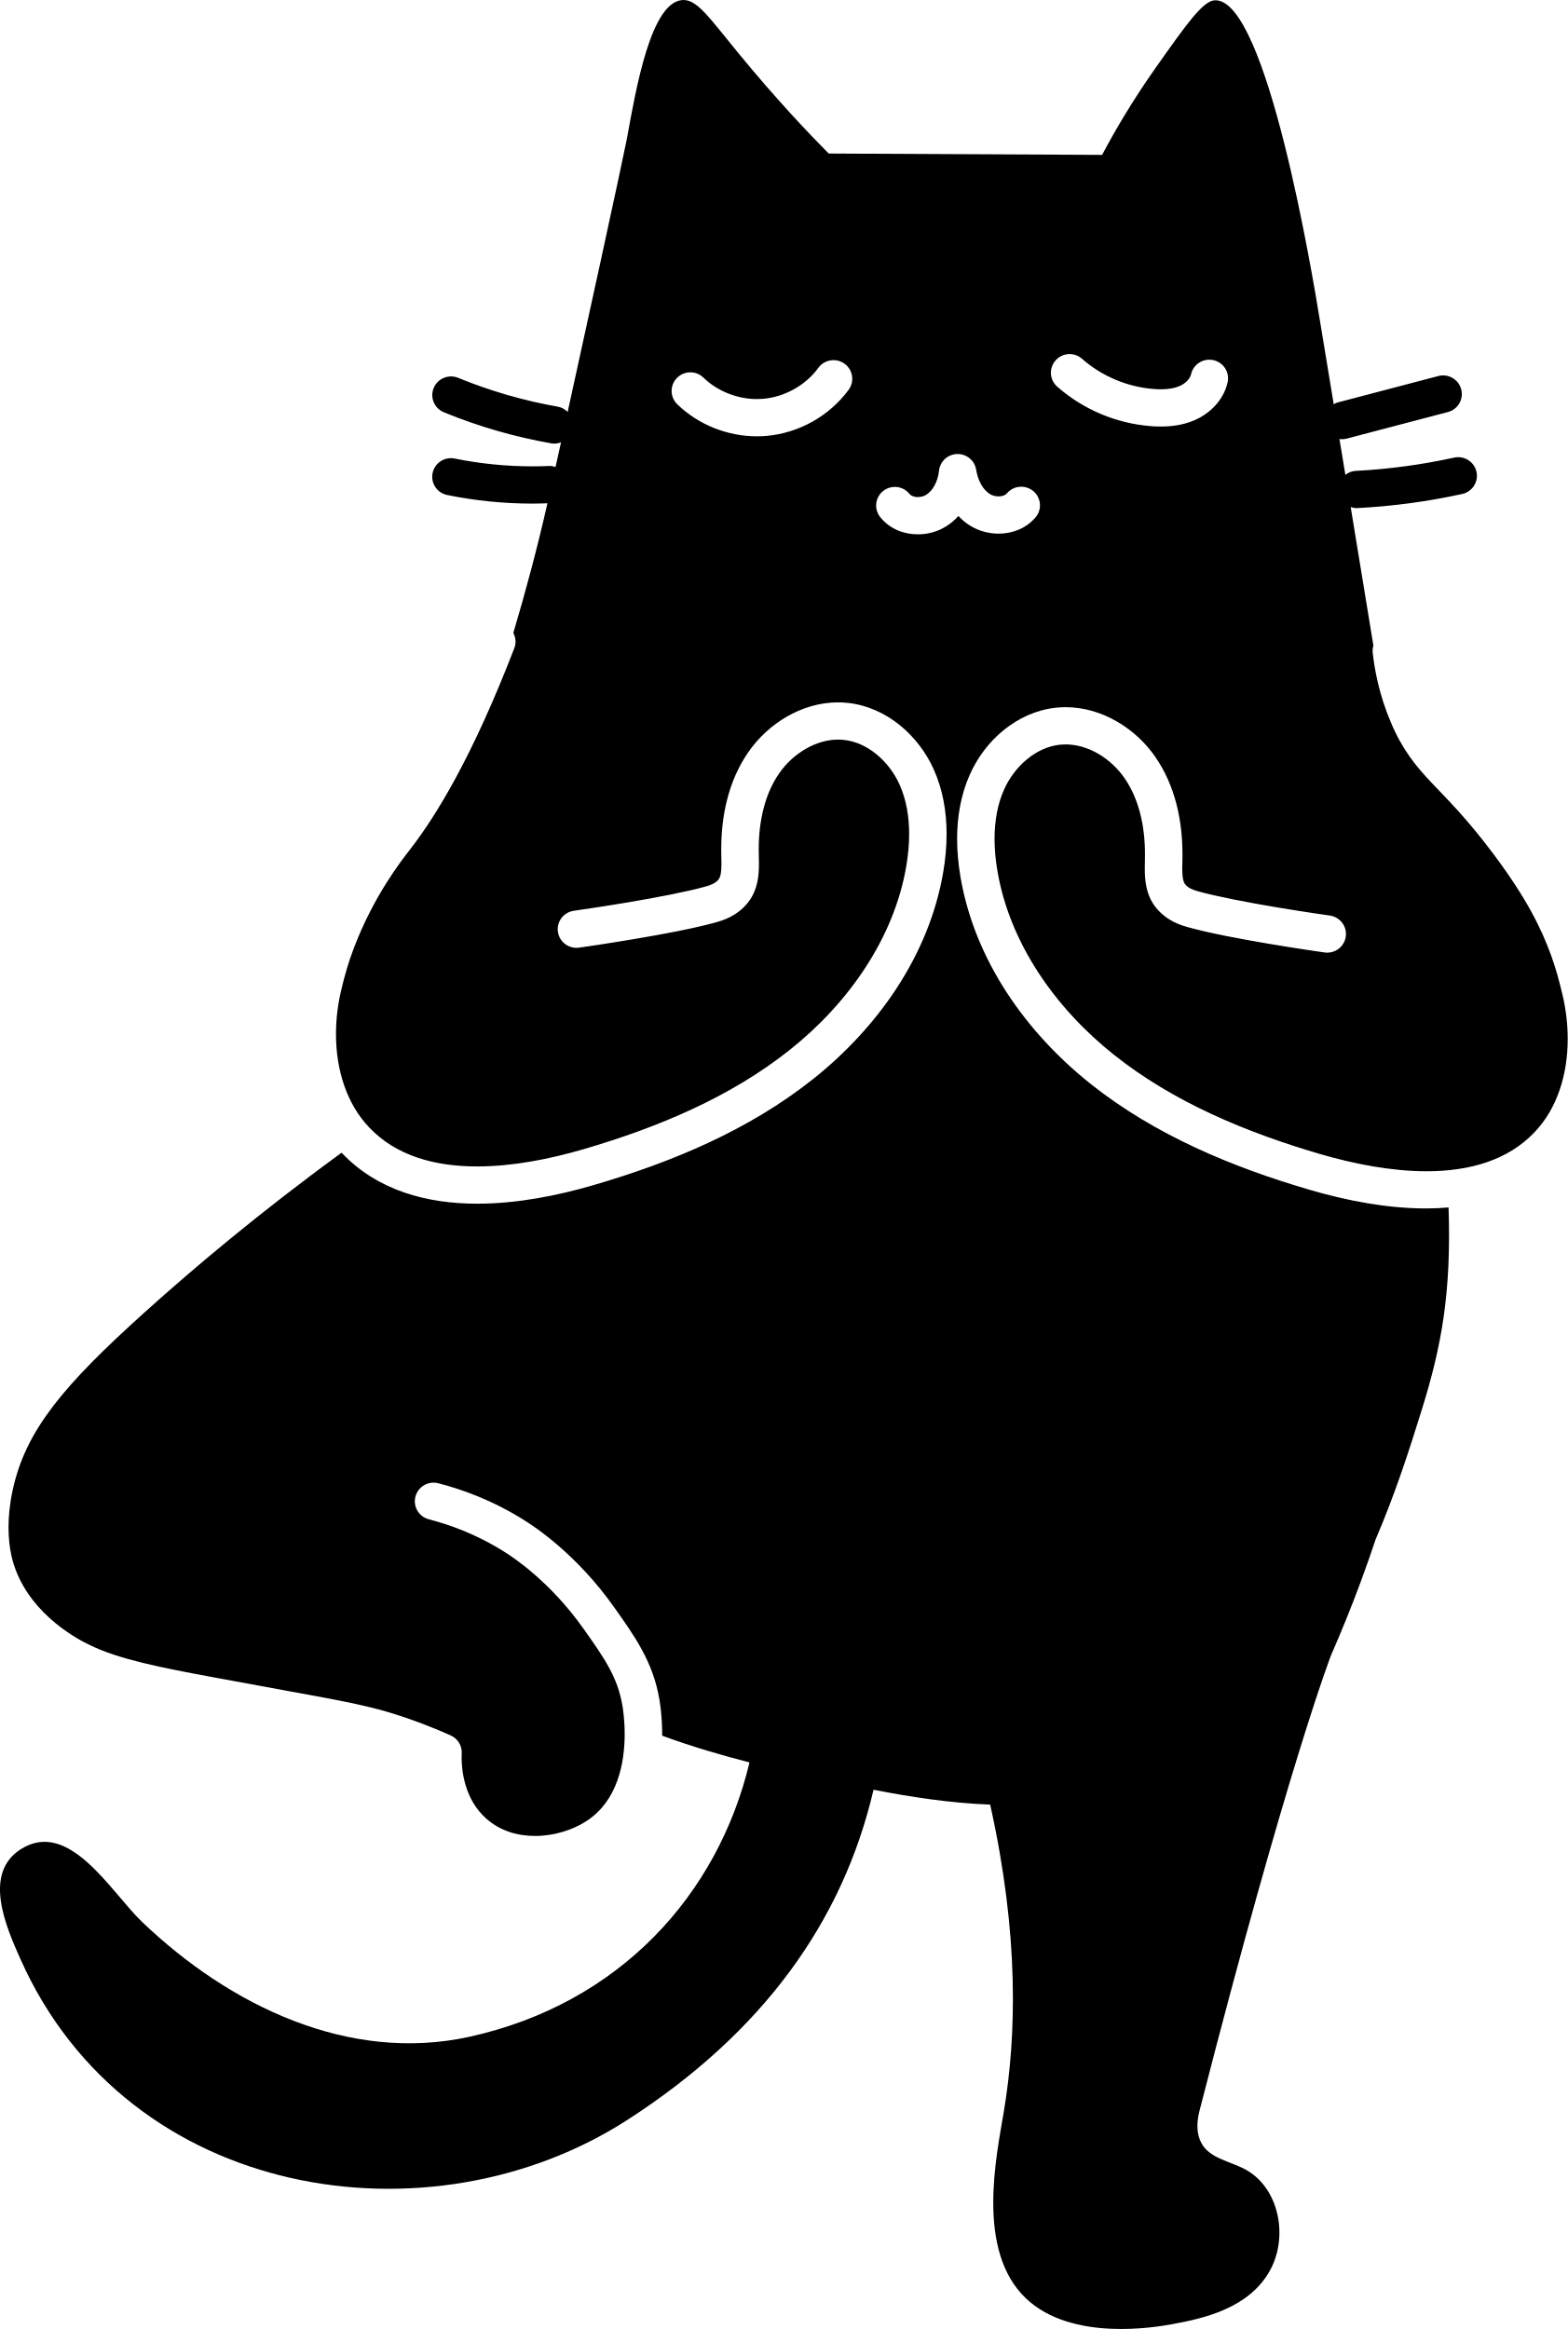
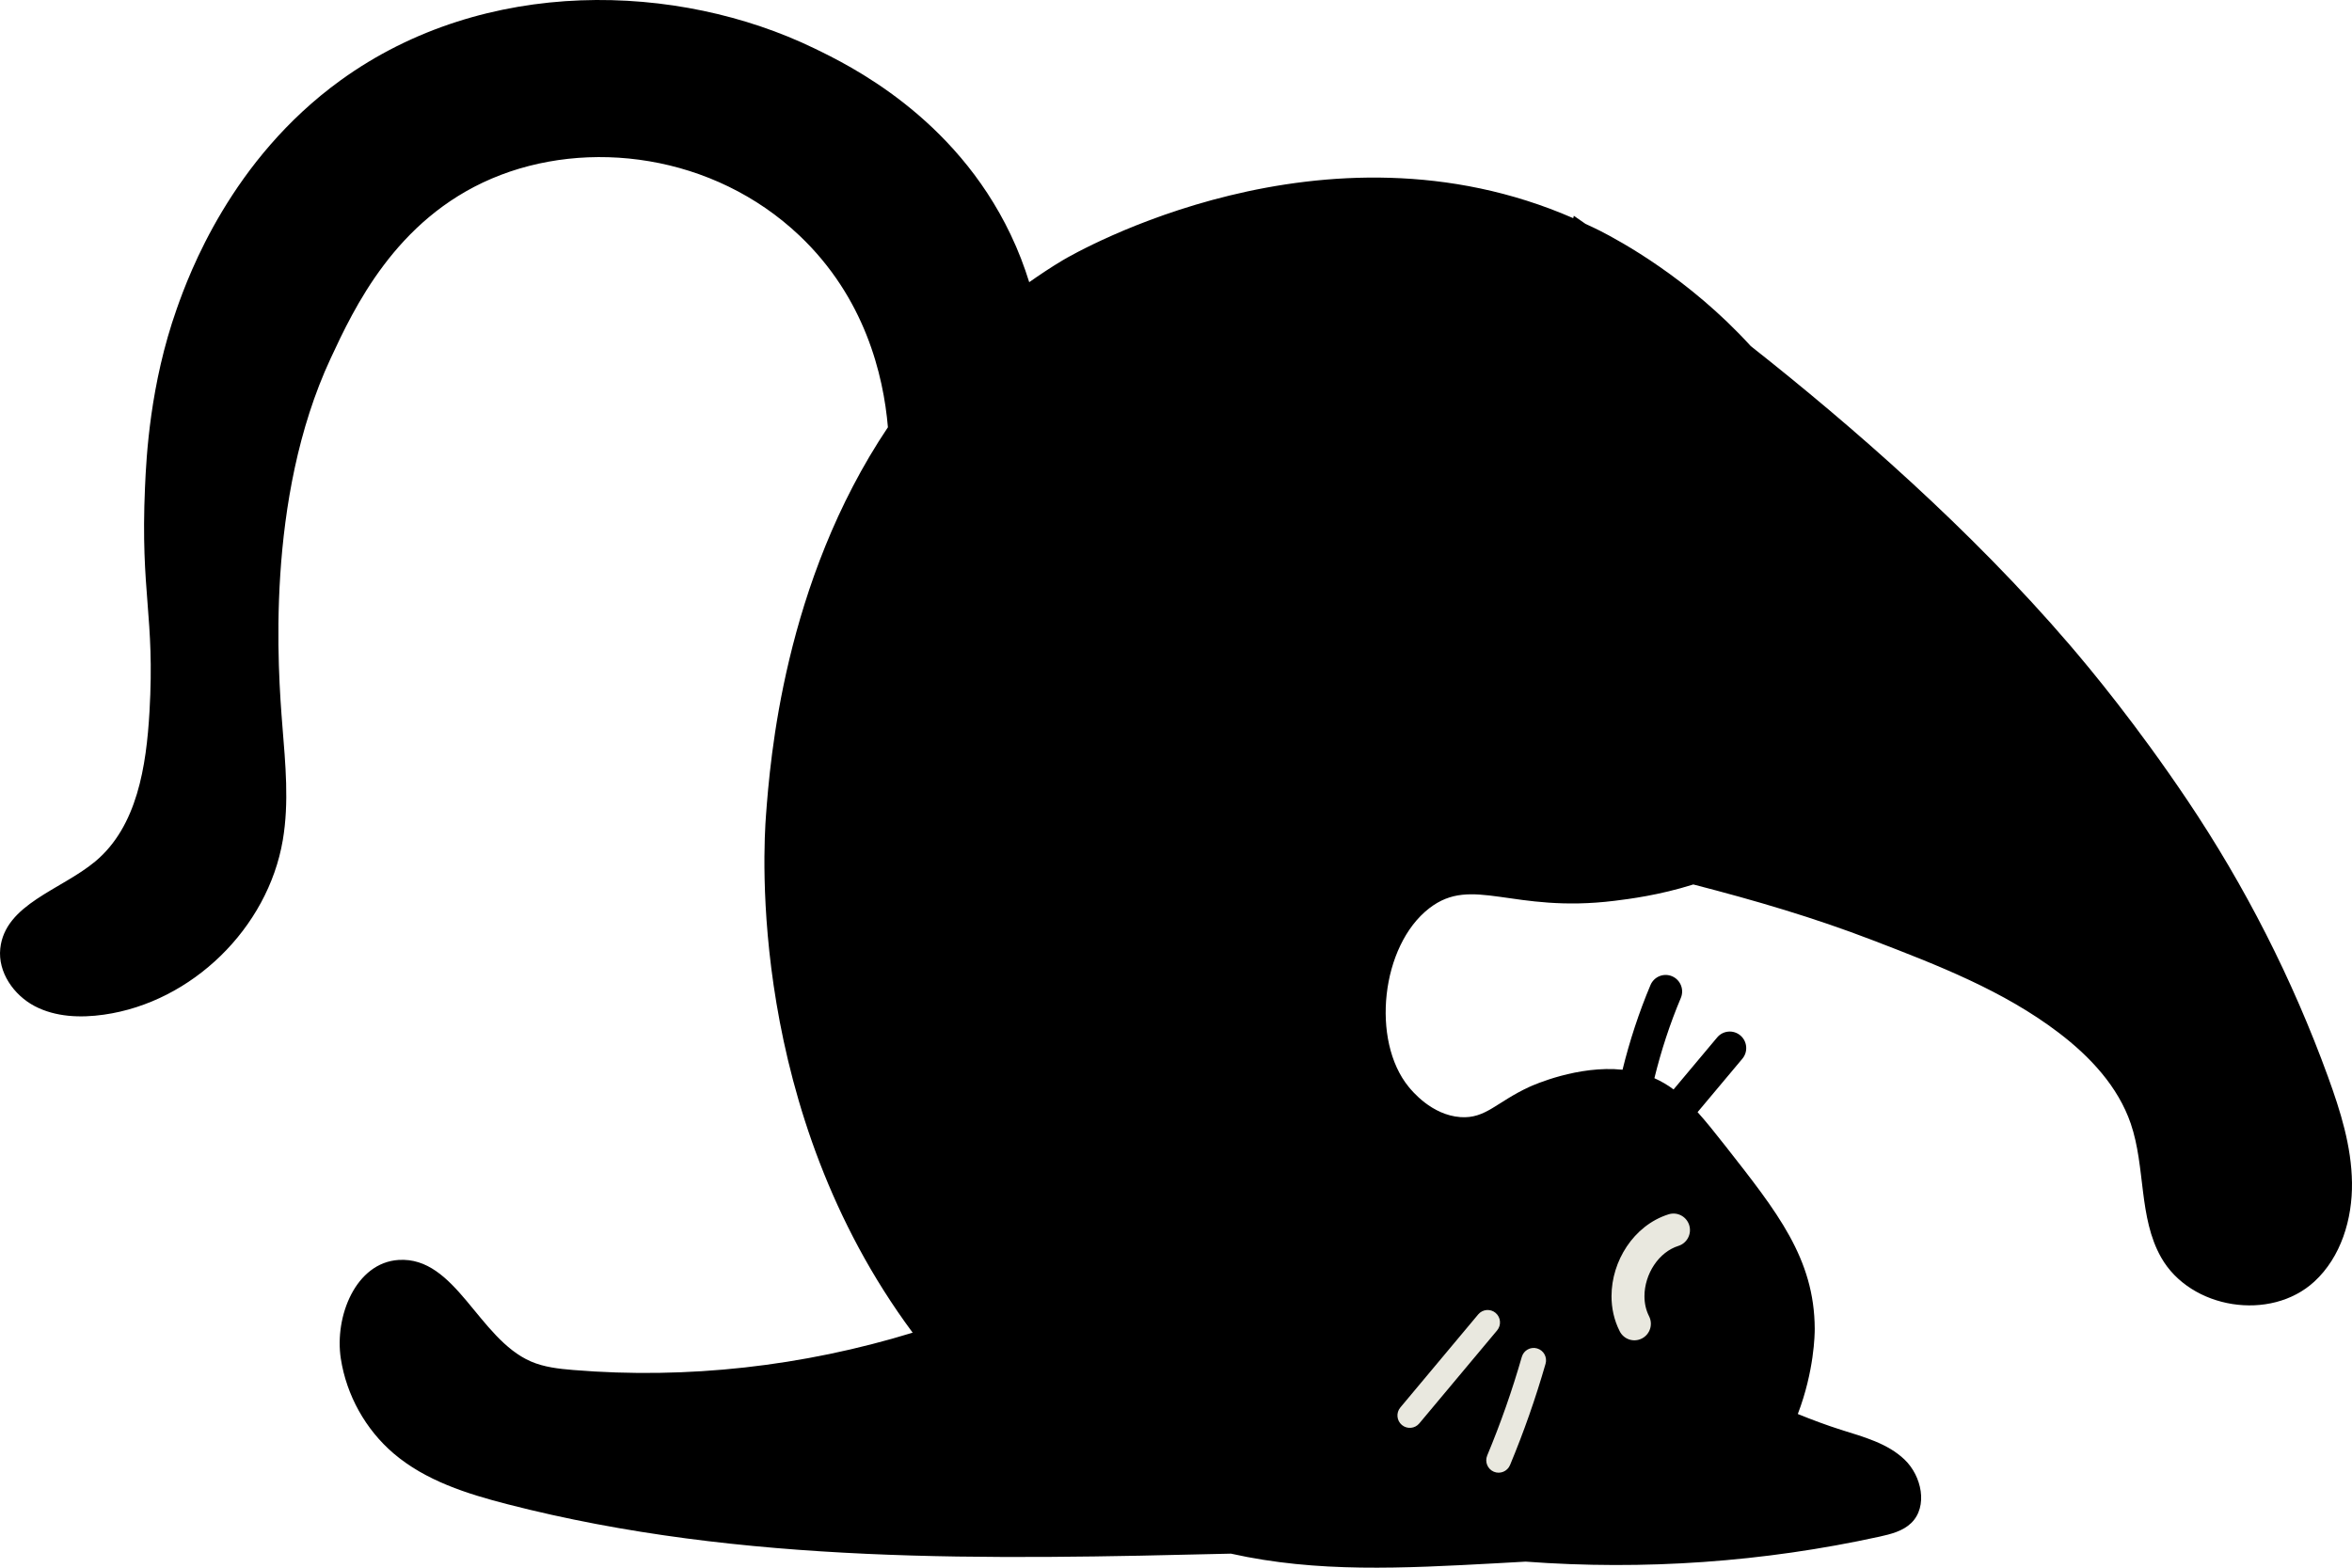
- <svg xmlns="http://www.w3.org/2000/svg" width="35" height="52" viewBox="0 0 35 52" fill="none">
-   <path d="M29.232 26.563C27.508 26.057 25.794 25.347 24.352 24.203C22.909 23.055 21.763 21.444 21.444 19.585C21.397 19.307 21.368 19.02 21.368 18.73C21.368 18.246 21.447 17.752 21.655 17.287C21.825 16.909 22.081 16.567 22.407 16.302C22.733 16.038 23.13 15.849 23.573 15.801C23.646 15.793 23.719 15.789 23.791 15.789C24.202 15.79 24.593 15.911 24.934 16.108C25.275 16.305 25.57 16.577 25.792 16.898C26.245 17.553 26.398 18.333 26.399 19.071L26.398 19.182C26.396 19.257 26.394 19.327 26.394 19.392C26.394 19.489 26.4 19.572 26.413 19.631C26.426 19.691 26.442 19.722 26.461 19.745C26.523 19.826 26.639 19.872 26.742 19.899C27.171 20.019 27.874 20.152 28.48 20.254C29.088 20.356 29.605 20.43 29.69 20.442C29.919 20.475 30.078 20.686 30.045 20.913C30.012 21.14 29.8 21.298 29.571 21.266C29.482 21.253 28.959 21.178 28.34 21.074C27.719 20.969 27.008 20.837 26.516 20.7H26.515C26.385 20.662 26.058 20.574 25.806 20.264L25.806 20.263C25.689 20.117 25.626 19.953 25.595 19.804C25.563 19.655 25.558 19.516 25.558 19.391C25.558 19.309 25.56 19.233 25.561 19.164L25.562 19.07C25.563 18.445 25.427 17.834 25.103 17.37C24.952 17.151 24.744 16.959 24.514 16.826C24.283 16.693 24.033 16.62 23.79 16.621C23.747 16.621 23.704 16.623 23.662 16.627C23.405 16.655 23.155 16.767 22.936 16.946C22.718 17.123 22.534 17.365 22.418 17.625C22.268 17.959 22.204 18.335 22.204 18.729C22.204 18.965 22.227 19.207 22.268 19.446C22.539 21.05 23.556 22.508 24.873 23.553C26.191 24.601 27.802 25.277 29.467 25.765C30.231 25.989 31.068 26.151 31.846 26.151C32.329 26.151 32.787 26.089 33.194 25.949C33.602 25.809 33.959 25.595 34.26 25.279C34.765 24.75 35 23.991 35 23.195C35 22.863 34.959 22.528 34.883 22.207C34.812 21.912 34.739 21.63 34.624 21.315V21.316C34.414 20.747 34.103 20.085 33.344 19.07C32.746 18.272 32.331 17.867 31.975 17.491C31.619 17.117 31.31 16.744 31.052 16.129C30.781 15.493 30.687 14.93 30.647 14.58C30.641 14.523 30.646 14.467 30.662 14.415C30.505 13.451 30.336 12.423 30.155 11.322C30.201 11.337 30.251 11.347 30.302 11.344C31.09 11.304 31.875 11.198 32.645 11.029C32.871 10.979 33.013 10.757 32.963 10.533C32.913 10.309 32.69 10.168 32.465 10.217C31.739 10.376 31.001 10.476 30.259 10.514C30.173 10.518 30.1 10.554 30.036 10.602C29.993 10.339 29.949 10.073 29.904 9.802C29.957 9.81 30.013 9.807 30.069 9.792C30.821 9.595 31.572 9.398 32.324 9.2C32.548 9.142 32.681 8.914 32.622 8.692C32.563 8.47 32.335 8.337 32.111 8.396C31.359 8.593 30.607 8.791 29.856 8.988C29.826 8.996 29.803 9.013 29.776 9.027C29.676 8.415 29.572 7.786 29.464 7.134C29.308 6.183 28.286 -0.021 27.129 0.006C26.861 0.012 26.505 0.516 25.794 1.523C25.266 2.272 24.877 2.945 24.605 3.458C22.571 3.448 20.536 3.438 18.501 3.428C18.032 2.954 17.316 2.199 16.497 1.201C15.812 0.367 15.553 -0.03 15.223 0.002C14.529 0.07 14.2 1.976 14.002 3.062C14.002 3.062 13.907 3.585 12.673 9.198C12.615 9.141 12.545 9.096 12.459 9.081C11.695 8.947 10.946 8.73 10.229 8.436C10.016 8.349 9.771 8.45 9.683 8.662C9.594 8.874 9.696 9.118 9.91 9.205C10.683 9.523 11.491 9.756 12.314 9.9C12.388 9.913 12.459 9.9 12.525 9.876C12.486 10.056 12.445 10.238 12.403 10.426C12.359 10.413 12.313 10.402 12.263 10.404C12.139 10.409 12.015 10.412 11.891 10.412C11.307 10.412 10.723 10.354 10.151 10.238C9.925 10.192 9.704 10.337 9.658 10.562C9.612 10.787 9.758 11.007 9.984 11.052C10.611 11.18 11.251 11.244 11.891 11.244C12.001 11.244 12.112 11.24 12.222 11.237C11.995 12.236 11.736 13.206 11.46 14.132C11.514 14.233 11.528 14.354 11.483 14.47C10.549 16.891 9.745 18.204 9.154 18.967C9.054 19.096 8.857 19.347 8.622 19.721C8.388 20.094 8.121 20.585 7.896 21.178C7.781 21.48 7.696 21.774 7.619 22.1C7.542 22.421 7.501 22.756 7.501 23.087C7.501 23.883 7.737 24.642 8.242 25.172C8.542 25.488 8.899 25.702 9.307 25.842C9.714 25.982 10.172 26.044 10.655 26.043C11.433 26.044 12.27 25.881 13.033 25.657C14.698 25.17 16.309 24.493 17.627 23.445C18.944 22.401 19.961 20.943 20.233 19.338C20.274 19.099 20.297 18.858 20.297 18.622C20.297 18.227 20.233 17.851 20.083 17.517C19.967 17.257 19.783 17.015 19.565 16.838C19.346 16.66 19.097 16.547 18.84 16.52C18.797 16.515 18.754 16.513 18.711 16.513C18.469 16.513 18.218 16.586 17.988 16.72C17.757 16.852 17.55 17.044 17.398 17.263C17.074 17.727 16.938 18.338 16.939 18.963L16.94 19.058V19.058C16.941 19.126 16.944 19.201 16.944 19.283C16.943 19.408 16.939 19.547 16.907 19.697C16.875 19.846 16.812 20.01 16.695 20.156C16.444 20.467 16.116 20.555 15.986 20.593H15.985C15.492 20.73 14.782 20.862 14.161 20.966C13.542 21.071 13.019 21.146 12.93 21.158C12.701 21.191 12.489 21.033 12.456 20.806C12.423 20.578 12.582 20.368 12.811 20.335C12.896 20.323 13.413 20.249 14.021 20.147C14.627 20.045 15.33 19.912 15.759 19.792C15.862 19.765 15.978 19.718 16.04 19.638C16.058 19.615 16.075 19.583 16.088 19.523C16.101 19.464 16.107 19.38 16.107 19.282C16.107 19.218 16.105 19.149 16.103 19.075V19.075C16.102 19.038 16.102 19 16.102 18.963C16.102 18.225 16.255 17.446 16.708 16.791C16.931 16.47 17.226 16.197 17.567 16C17.908 15.804 18.299 15.682 18.71 15.682C18.783 15.682 18.855 15.686 18.929 15.694C19.371 15.741 19.769 15.931 20.094 16.195C20.419 16.46 20.677 16.802 20.847 17.18C21.055 17.645 21.133 18.139 21.133 18.623C21.133 18.913 21.105 19.2 21.057 19.478C20.738 21.337 19.592 22.948 18.149 24.095C16.707 25.24 14.993 25.95 13.269 26.455C12.453 26.694 11.547 26.875 10.654 26.875C10.101 26.875 9.551 26.805 9.034 26.628C8.517 26.452 8.033 26.166 7.632 25.743C7.63 25.741 7.629 25.738 7.627 25.736C5.795 27.072 4.328 28.311 3.237 29.293C2.338 30.103 1.666 30.766 1.191 31.388C0.715 32.011 0.433 32.585 0.284 33.265C0.215 33.585 0.19 33.864 0.19 34.101C0.191 34.615 0.303 34.926 0.348 35.045C0.74 36.091 1.774 36.62 1.994 36.724C2.644 37.047 3.611 37.236 4.737 37.444H4.737C6.104 37.699 6.925 37.842 7.521 37.958C8.115 38.074 8.494 38.166 8.938 38.312C9.196 38.397 9.591 38.536 10.063 38.748C10.221 38.819 10.318 38.979 10.308 39.15C10.307 39.167 10.306 39.199 10.306 39.244C10.305 39.374 10.32 39.614 10.398 39.868C10.476 40.124 10.613 40.389 10.857 40.605C11.161 40.875 11.542 40.991 11.945 40.992C12.363 40.993 12.793 40.857 13.095 40.658C13.444 40.429 13.65 40.117 13.779 39.764C13.908 39.414 13.947 39.028 13.946 38.713C13.946 38.394 13.908 38.151 13.896 38.083C13.841 37.761 13.742 37.502 13.597 37.233C13.452 36.966 13.257 36.689 13.023 36.359C12.273 35.3 11.436 34.758 11.277 34.658C10.621 34.241 10.003 34.032 9.575 33.922C9.351 33.864 9.217 33.637 9.275 33.415C9.333 33.193 9.561 33.059 9.785 33.117C10.272 33.242 10.977 33.48 11.728 33.957C11.931 34.086 12.868 34.695 13.707 35.88C13.94 36.209 14.155 36.509 14.333 36.839C14.512 37.167 14.651 37.526 14.721 37.943C14.738 38.038 14.783 38.329 14.783 38.712C14.783 38.725 14.782 38.74 14.782 38.753C15.464 39.002 16.124 39.194 16.733 39.35C16.03 42.297 13.839 44.738 10.473 45.477C7.795 46.064 5.133 44.789 3.167 42.906C2.477 42.245 1.544 40.601 0.465 41.287C-0.384 41.828 0.125 43 0.459 43.747C2.873 49.15 9.614 50.163 14.005 47.333C17.033 45.38 18.816 42.901 19.502 39.96C20.328 40.121 21.204 40.257 22.106 40.292C22.759 43.223 22.69 45.469 22.412 47.14C22.245 48.14 21.784 50.246 22.902 51.314C23.929 52.293 25.819 51.955 26.155 51.895C26.895 51.763 27.891 51.529 28.352 50.694C28.774 49.932 28.555 48.824 27.778 48.424C27.446 48.252 27.016 48.188 26.831 47.865C26.668 47.58 26.748 47.25 26.788 47.095C28.736 39.498 29.713 36.965 29.713 36.964C29.938 36.451 30.158 35.911 30.369 35.343C30.491 35.014 30.605 34.69 30.712 34.369C31.148 33.356 31.47 32.353 31.74 31.483C32.185 30.053 32.403 28.869 32.34 26.959C32.176 26.973 32.011 26.981 31.846 26.981C30.954 26.982 30.048 26.802 29.232 26.563ZM23.567 8.046C23.72 7.874 23.985 7.858 24.157 8.011C24.595 8.398 25.171 8.641 25.755 8.685C25.811 8.69 25.866 8.692 25.919 8.692C26.079 8.692 26.218 8.67 26.329 8.622C26.398 8.593 26.464 8.548 26.509 8.499C26.555 8.449 26.581 8.4 26.591 8.356C26.641 8.132 26.865 7.991 27.09 8.041C27.316 8.091 27.457 8.313 27.407 8.537C27.36 8.747 27.253 8.925 27.121 9.066C26.988 9.207 26.829 9.314 26.657 9.387C26.407 9.492 26.153 9.523 25.918 9.523C25.84 9.523 25.764 9.52 25.689 9.514C24.919 9.454 24.18 9.141 23.602 8.632C23.43 8.48 23.414 8.218 23.567 8.046ZM18.947 8.702C18.515 9.289 17.838 9.669 17.109 9.733C17.039 9.739 16.969 9.742 16.9 9.742C16.241 9.741 15.597 9.486 15.121 9.027C14.955 8.867 14.952 8.604 15.113 8.439C15.274 8.274 15.539 8.271 15.704 8.431C16.014 8.733 16.463 8.911 16.9 8.91C16.946 8.91 16.992 8.908 17.038 8.904C17.516 8.865 17.99 8.6 18.27 8.213C18.406 8.027 18.668 7.986 18.855 8.121C19.041 8.256 19.083 8.516 18.947 8.702ZM21.119 11.754C20.926 11.874 20.709 11.93 20.491 11.93C20.193 11.931 19.87 11.819 19.651 11.545C19.507 11.365 19.538 11.103 19.719 10.961C19.9 10.819 20.163 10.849 20.306 11.029C20.331 11.062 20.395 11.098 20.491 11.098C20.558 11.099 20.63 11.078 20.677 11.048C20.749 11.004 20.813 10.934 20.865 10.838C20.917 10.744 20.952 10.625 20.964 10.508C20.987 10.301 21.16 10.142 21.37 10.137C21.579 10.132 21.761 10.282 21.793 10.488C21.812 10.608 21.853 10.726 21.907 10.821C21.962 10.917 22.029 10.987 22.102 11.032C22.151 11.063 22.226 11.084 22.294 11.083C22.39 11.083 22.453 11.049 22.479 11.016C22.627 10.84 22.891 10.817 23.068 10.964C23.245 11.111 23.269 11.374 23.12 11.55C22.9 11.81 22.585 11.915 22.294 11.915C22.075 11.914 21.857 11.857 21.662 11.739C21.561 11.677 21.474 11.602 21.397 11.521C21.318 11.609 21.226 11.689 21.119 11.754Z" fill="black" />
+ <svg xmlns="http://www.w3.org/2000/svg" width="132" height="88" viewBox="0 0 132 88" fill="none">
+   <rect x="77" y="66" width="19" height="17" fill="#E9E8DF" />
+   <path d="M130.656 60.451C128.663 54.971 126.001 49.737 122.749 44.903C119.923 40.7 117.379 37.625 116.147 36.188C110.609 29.73 103.947 23.913 98.257 19.427C94.776 15.611 90.909 13.522 89.784 12.948C89.518 12.812 89.251 12.692 88.984 12.568C88.763 12.414 88.53 12.252 88.327 12.112L88.293 12.246C74.308 6.146 60.365 14.176 59.626 14.619C58.977 15.008 58.361 15.419 57.762 15.84C57.497 14.987 57.159 14.085 56.715 13.157C53.54 6.509 47.62 3.643 45.692 2.71C38.061 -0.984 27.227 -1.371 19.107 4.513C12.972 8.959 10.614 15.369 9.92 17.336C8.418 21.586 8.214 25.613 8.138 27.35C7.874 33.33 8.7 34.563 8.39 39.945C8.213 43.011 7.699 46.388 5.35 48.353C3.431 49.957 0.279 50.751 0.015 53.245C-0.126 54.571 0.767 55.855 1.942 56.475C3.119 57.093 4.515 57.144 5.83 56.957C10.771 56.258 15.031 52.102 15.871 47.161C16.231 45.047 16.018 42.883 15.848 40.746C15.608 37.712 14.869 28.039 18.556 20.12C19.858 17.323 22.183 12.33 27.599 10.023C32.969 7.736 40.044 8.653 44.867 13.224C48.54 16.706 49.582 21.052 49.832 23.983C43.977 32.715 43.219 42.717 42.99 45.753C42.844 47.682 41.961 62.335 51.221 74.808C45.076 76.695 38.577 77.431 32.171 76.903C31.362 76.836 30.539 76.746 29.794 76.423C26.843 75.141 25.58 70.522 22.372 70.725C19.971 70.878 18.759 73.885 19.129 76.273C19.447 78.322 20.518 80.244 22.09 81.587C23.885 83.119 26.209 83.854 28.49 84.44C41.672 87.836 55.479 87.54 69.085 87.212C73.913 88.292 78.723 88.037 83.961 87.753C84.538 87.722 85.087 87.692 85.623 87.66C92.263 88.155 98.974 87.685 105.48 86.258C106.12 86.117 106.793 85.949 107.264 85.491C108.216 84.563 107.851 82.851 106.889 81.932C105.928 81.012 104.581 80.657 103.314 80.257C102.497 79.997 101.693 79.696 100.898 79.373C101.821 76.954 101.848 74.892 101.847 74.592C101.833 70.641 99.734 68.028 96.854 64.354C96.283 63.626 95.774 62.987 95.273 62.428C96.11 61.429 96.948 60.43 97.785 59.431C98.114 59.039 98.064 58.453 97.673 58.123C97.282 57.793 96.699 57.843 96.371 58.236C95.555 59.208 94.74 60.181 93.925 61.154C93.588 60.9 93.229 60.694 92.849 60.523C93.226 58.984 93.718 57.476 94.332 56.019C94.532 55.546 94.312 55.001 93.841 54.801C93.37 54.601 92.828 54.822 92.629 55.295C91.981 56.834 91.46 58.426 91.061 60.047C88.57 59.79 86.071 60.901 85.831 61.012C83.983 61.861 83.388 62.805 81.966 62.708C80.338 62.594 79.23 61.218 79.056 61.006C76.94 58.418 77.502 53.08 80.215 50.983C82.631 49.113 84.862 51.278 90.614 50.565C91.429 50.464 93.119 50.253 95.033 49.648C98.534 50.553 101.791 51.506 105.096 52.777C108.737 54.176 112.433 55.605 115.539 57.97C117.291 59.303 118.871 60.987 119.584 63.075C120.418 65.516 120.017 68.338 121.287 70.582C122.934 73.491 127.433 74.201 129.889 71.938C131.384 70.56 132.026 68.431 131.999 66.393C131.974 64.348 131.353 62.368 130.656 60.453L130.656 60.451ZM91.299 69.969C91.846 69.152 92.646 68.479 93.645 68.164C94.132 68.011 94.651 68.283 94.803 68.773C94.955 69.263 94.683 69.784 94.196 69.937C93.657 70.106 93.179 70.488 92.834 71.005C92.488 71.519 92.29 72.159 92.291 72.759C92.291 73.161 92.376 73.544 92.549 73.884C92.782 74.341 92.603 74.901 92.148 75.134C91.694 75.368 91.137 75.189 90.904 74.732C90.584 74.105 90.441 73.425 90.442 72.757C90.444 71.763 90.752 70.79 91.299 69.969ZM86.266 75.692C86.635 75.799 86.847 76.184 86.74 76.554C86.185 78.485 85.519 80.385 84.746 82.24C84.598 82.595 84.191 82.762 83.838 82.614C83.484 82.465 83.319 82.056 83.466 81.702C84.219 79.897 84.868 78.048 85.407 76.169C85.513 75.798 85.898 75.585 86.266 75.692ZM78.591 79.007C80.048 77.267 81.503 75.525 82.96 73.783C83.207 73.489 83.644 73.451 83.937 73.698C84.23 73.946 84.268 74.385 84.022 74.68C82.566 76.42 81.11 78.161 79.653 79.903C79.407 80.198 78.969 80.235 78.676 79.989C78.382 79.742 78.344 79.302 78.591 79.007Z" fill="black" />
</svg>
